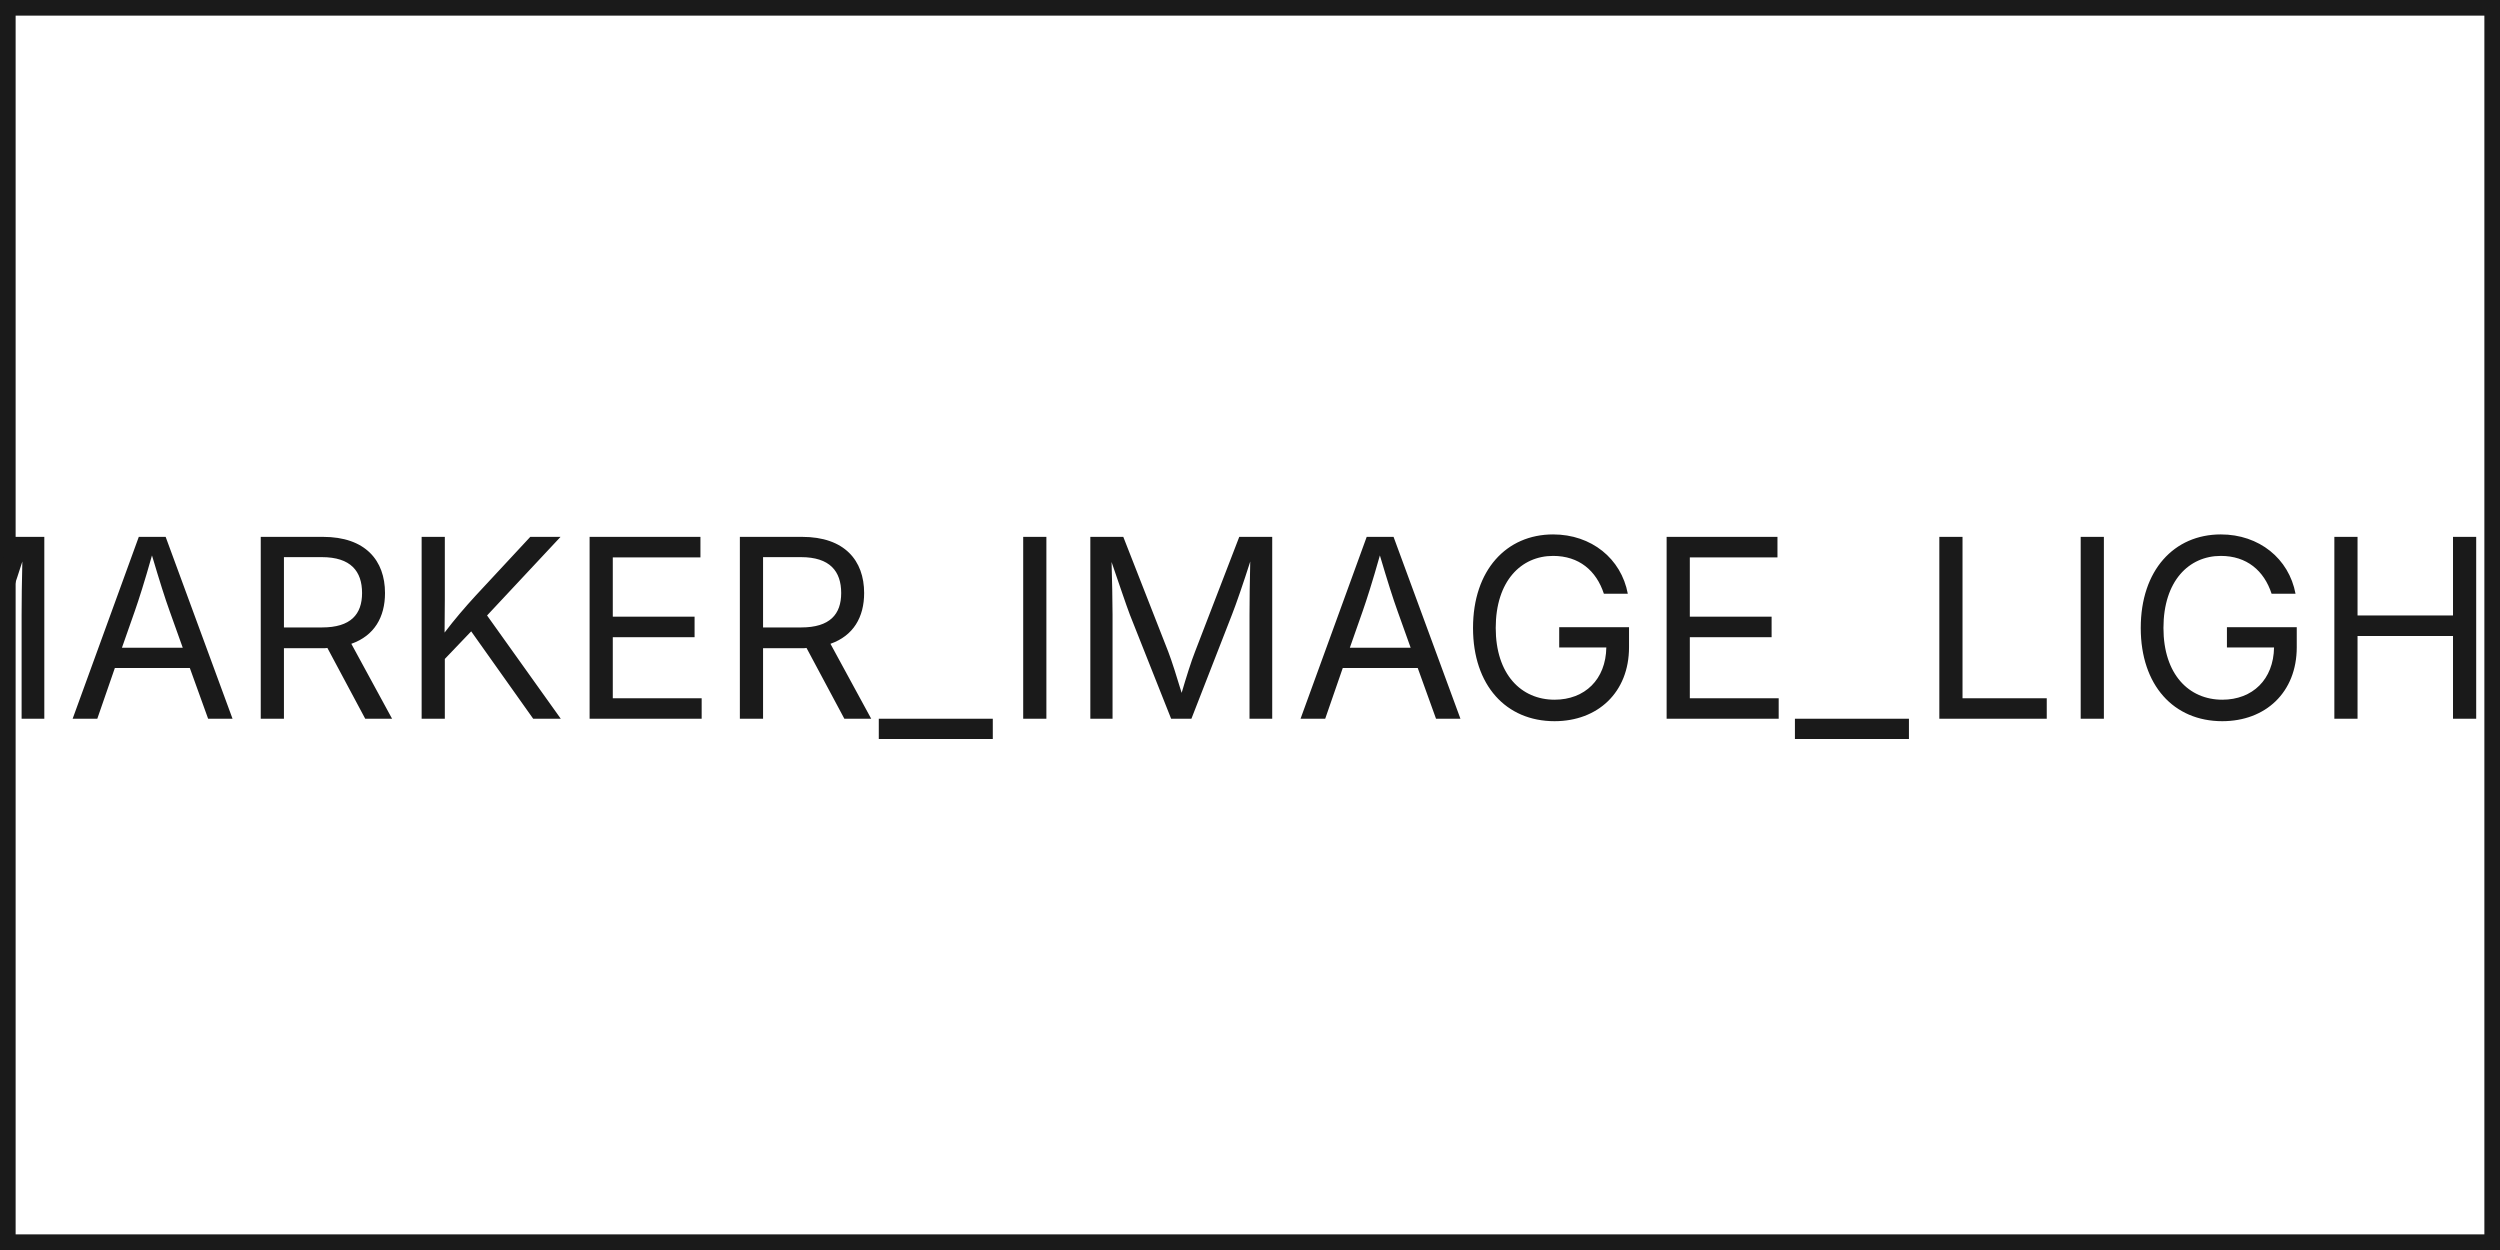
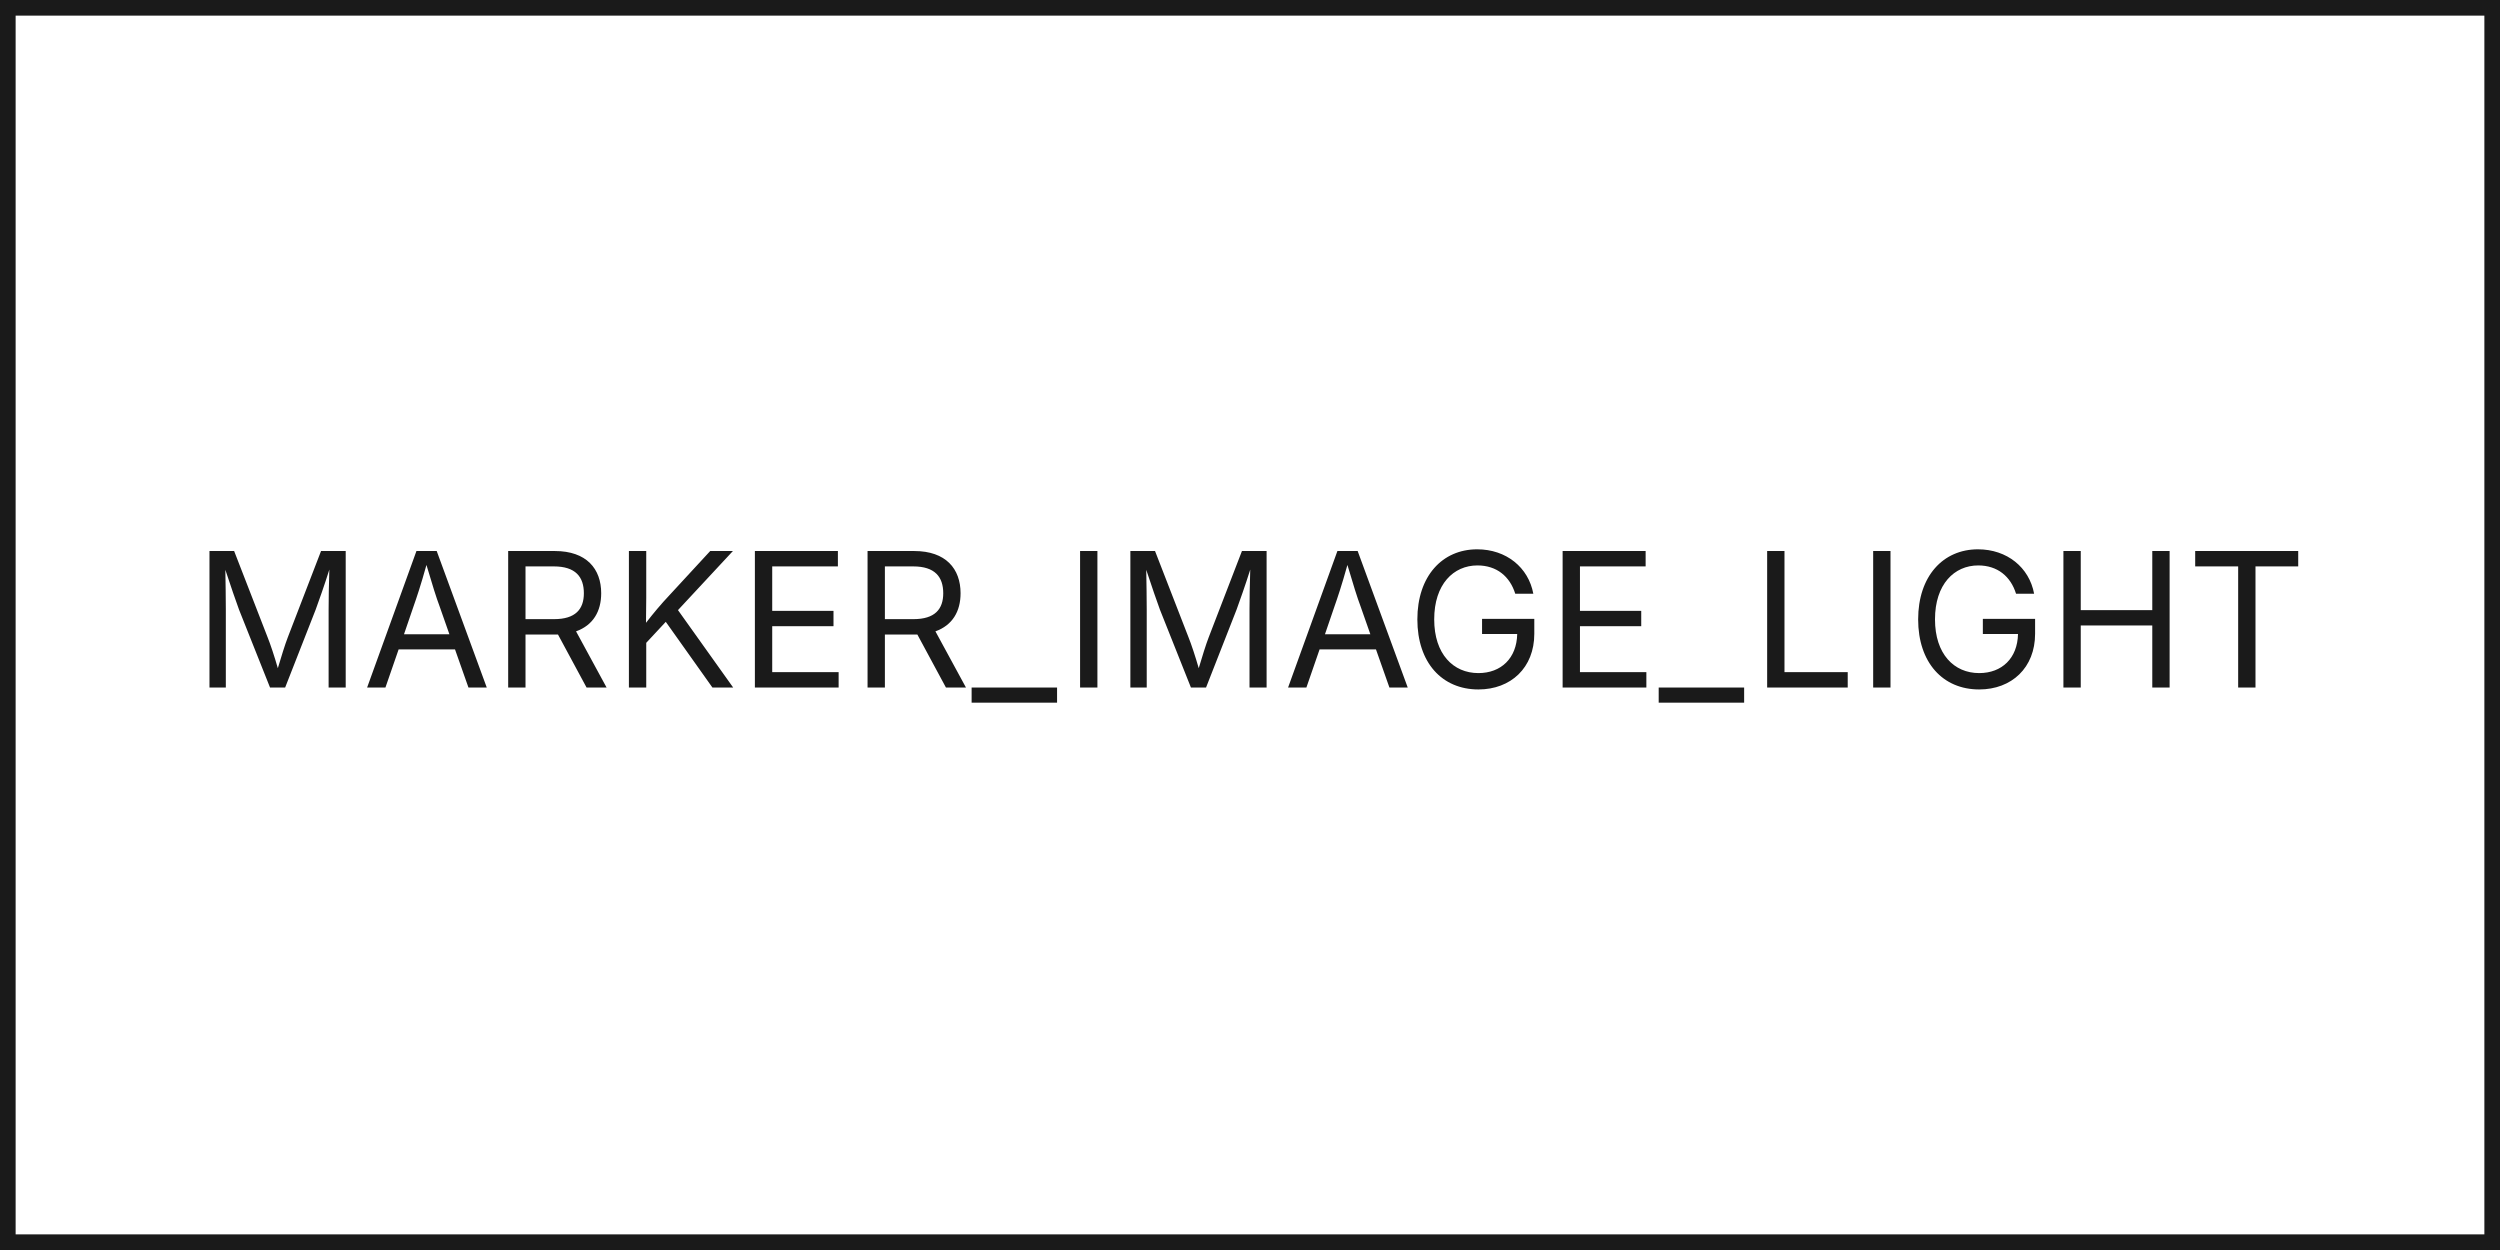
<svg xmlns="http://www.w3.org/2000/svg" width="160" height="80" viewBox="0 0 160 80" role="img" aria-label="Light theme test image">
  <rect width="160" height="80" fill="#ffffff" stroke="#1a1a1a" stroke-width="2" />
-   <text x="80" y="46" text-anchor="middle" font-family="-apple-system, system-ui, sans-serif" font-size="16" fill="#1a1a1a">MARKER_IMAGE_LIGHT</text>
+   <text x="80" y="44" text-anchor="middle" font-family="-apple-system, system-ui, sans-serif" font-size="12" fill="#1a1a1a">MARKER_IMAGE_LIGHT</text>
</svg>
